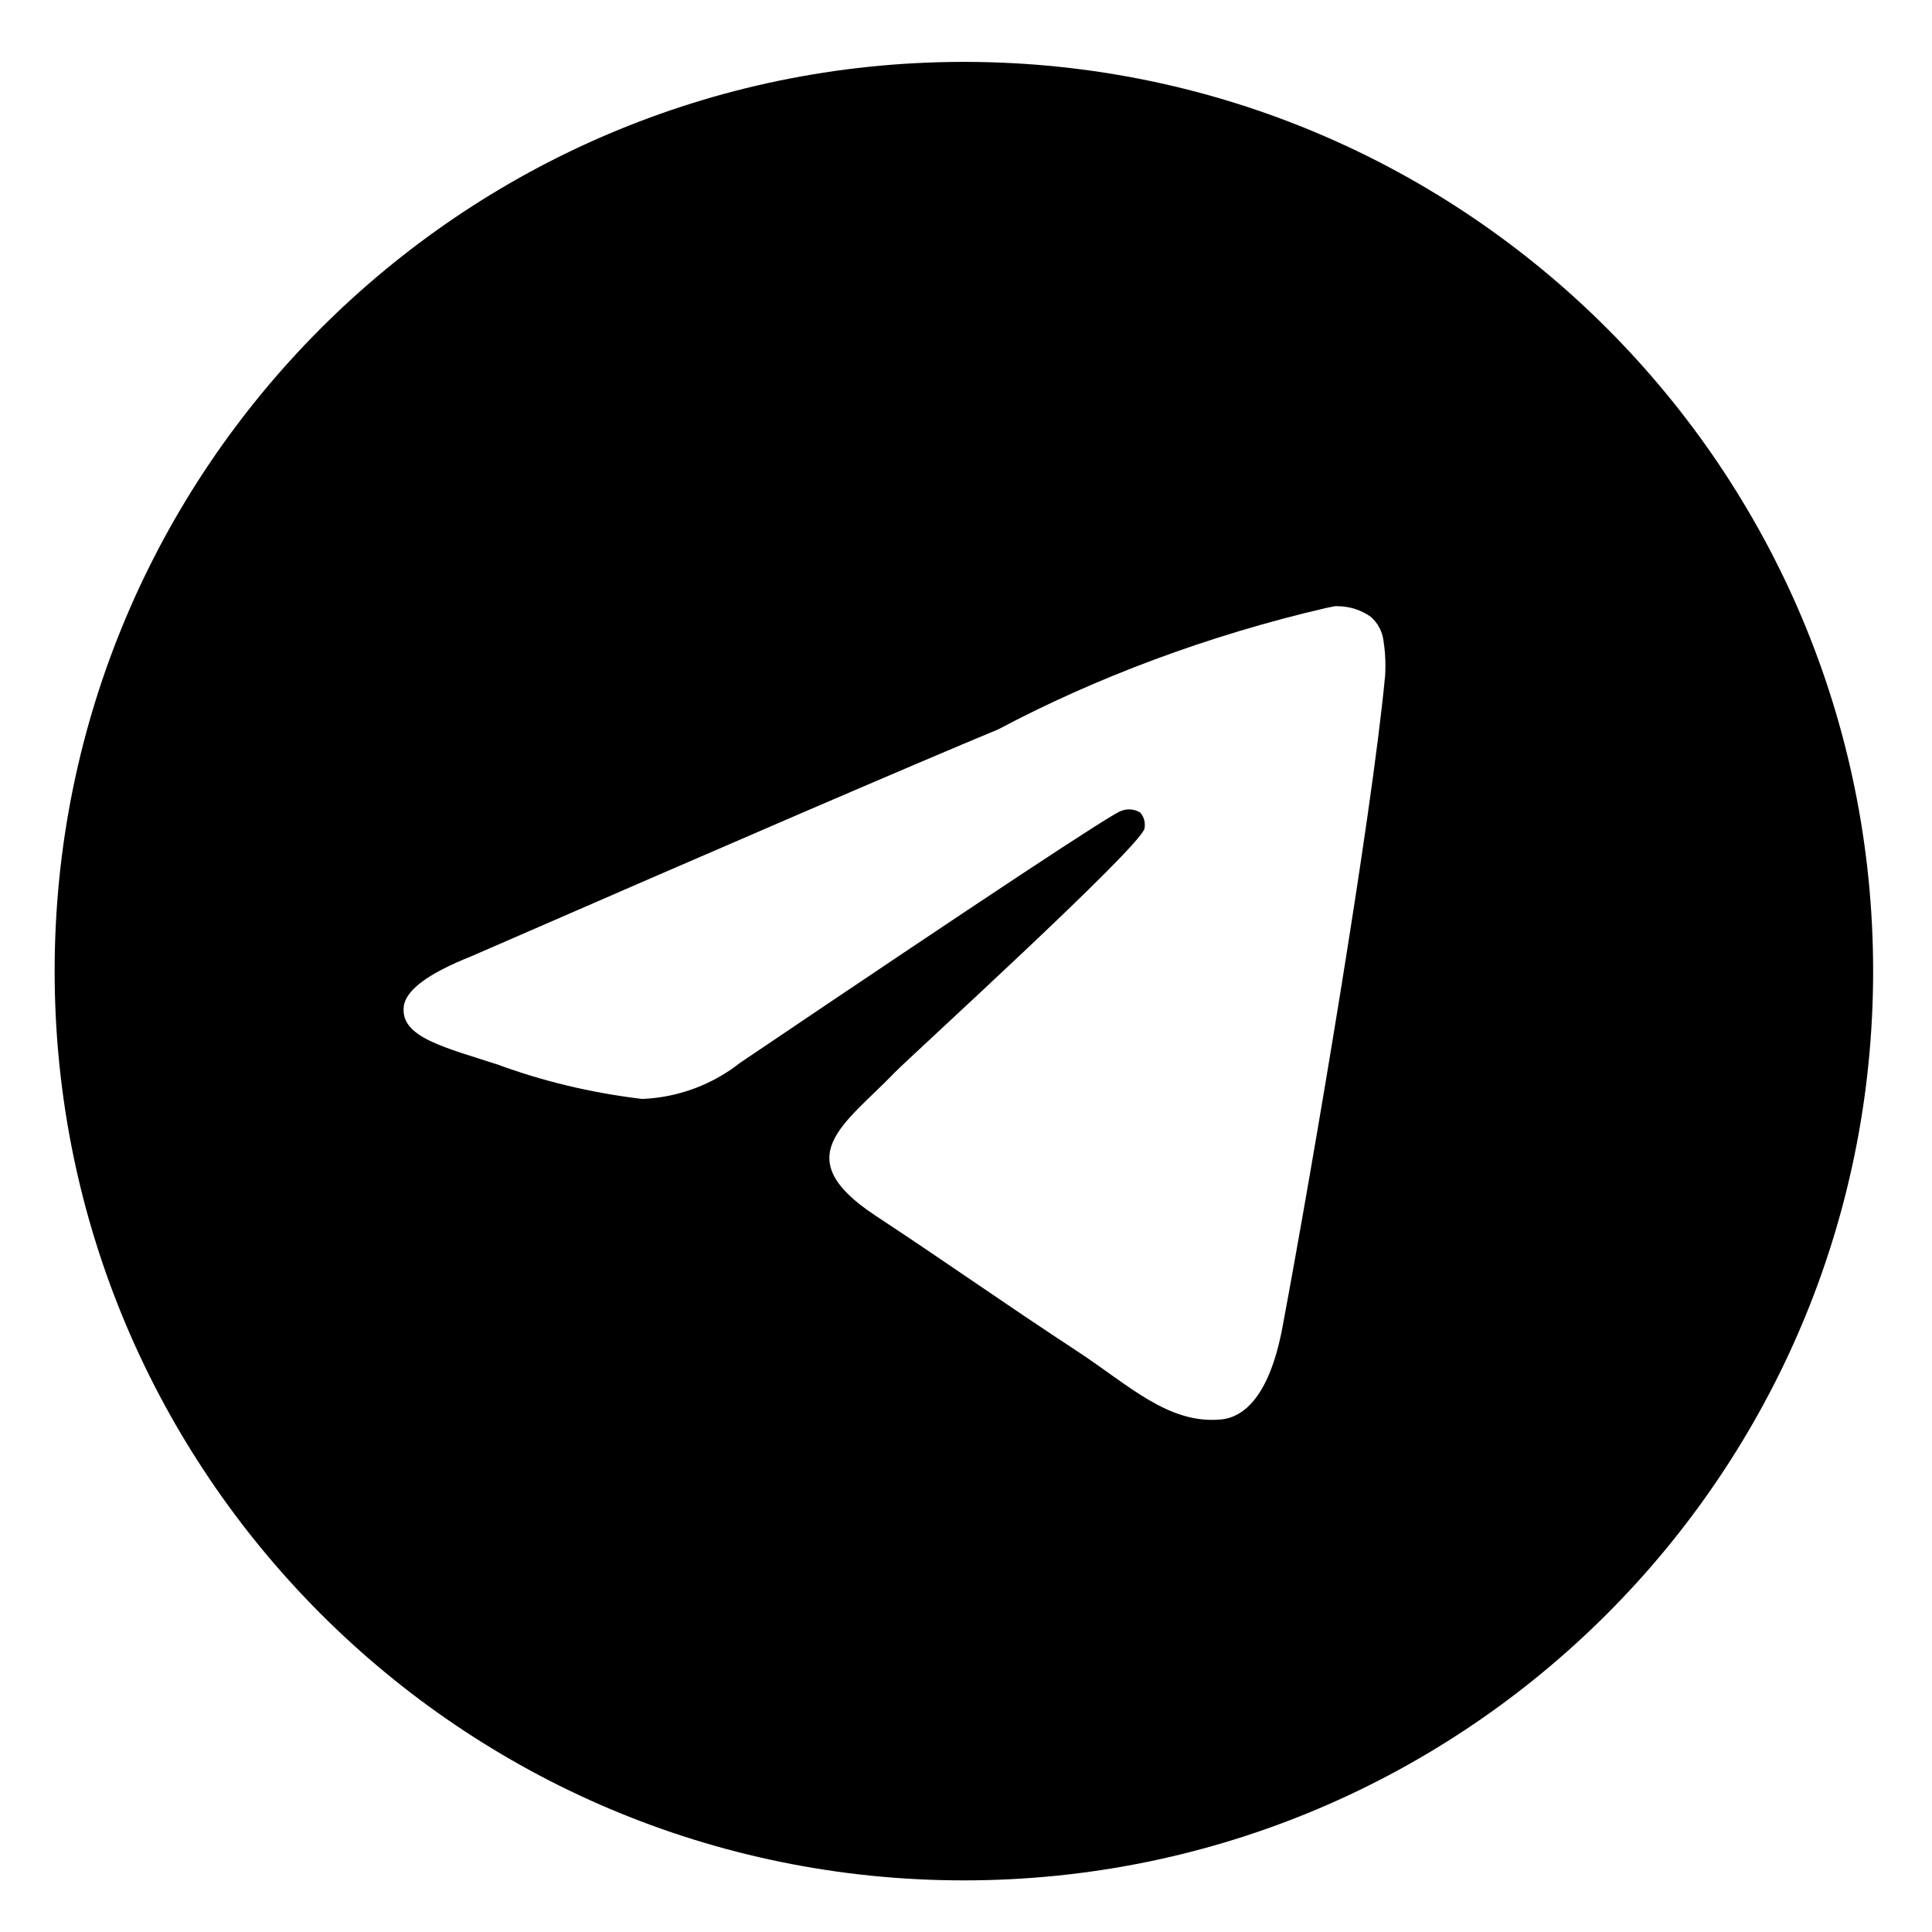
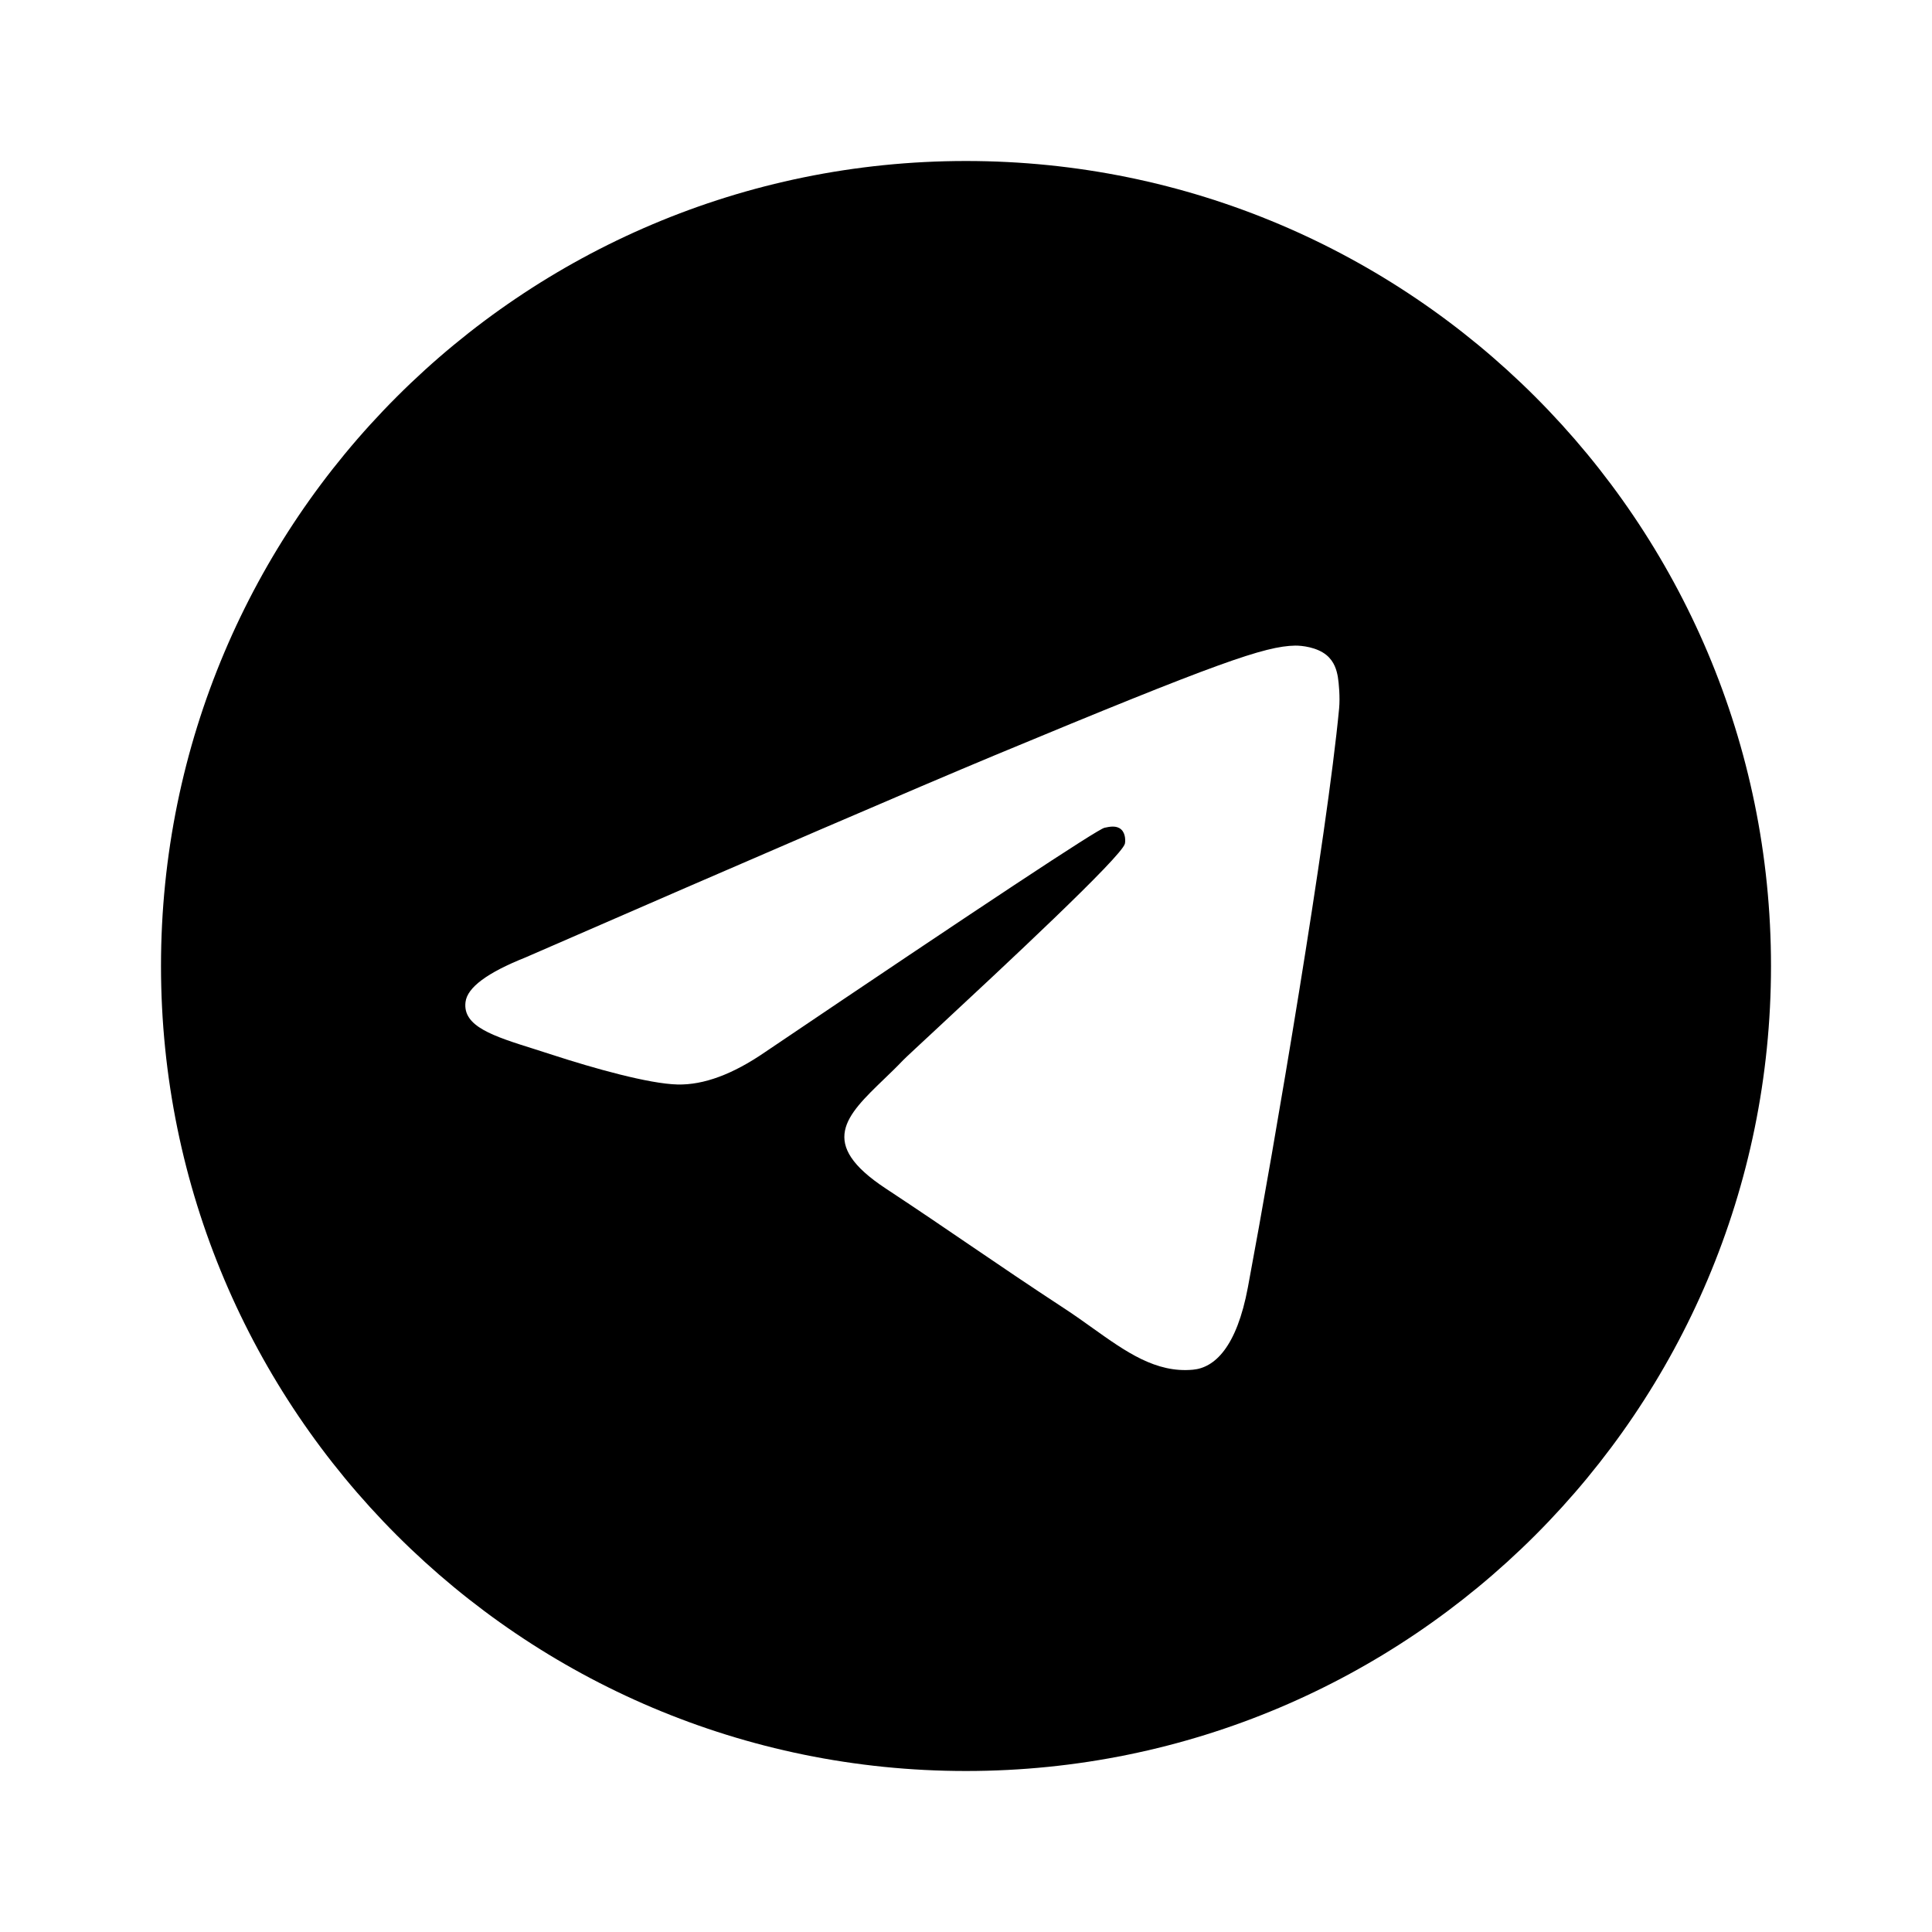
- <svg xmlns="http://www.w3.org/2000/svg" fill="#000000" width="800px" height="800px" viewBox="0 0 32 32" version="1.1">
-   <path d="M22.122 10.040c0.006-0 0.014-0 0.022-0 0.209 0 0.403 0.065 0.562 0.177l-0.003-0.002c0.116 0.101 0.194 0.243 0.213 0.403l0 0.003c0.020 0.122 0.031 0.262 0.031 0.405 0 0.065-0.002 0.129-0.007 0.193l0-0.009c-0.225 2.369-1.201 8.114-1.697 10.766-0.21 1.123-0.623 1.499-1.023 1.535-0.869 0.081-1.529-0.574-2.371-1.126-1.318-0.865-2.063-1.403-3.342-2.246-1.479-0.973-0.52-1.51 0.322-2.384 0.221-0.23 4.052-3.715 4.127-4.031 0.004-0.019 0.006-0.040 0.006-0.062 0-0.078-0.029-0.149-0.076-0.203l0 0c-0.052-0.034-0.117-0.053-0.185-0.053-0.045 0-0.088 0.009-0.128 0.024l0.002-0.001q-0.198 0.045-6.316 4.174c-0.445 0.351-1.007 0.573-1.619 0.599l-0.006 0c-0.867-0.105-1.654-0.298-2.401-0.573l0.074 0.024c-0.938-0.306-1.683-0.467-1.619-0.985q0.051-0.404 1.114-0.827 6.548-2.853 8.733-3.761c1.607-0.853 3.47-1.555 5.429-2.010l0.157-0.031zM15.93 1.025c-8.302 0.020-15.025 6.755-15.025 15.060 0 8.317 6.742 15.060 15.060 15.060s15.060-6.742 15.060-15.060c0-8.305-6.723-15.040-15.023-15.060h-0.002q-0.035-0-0.070 0z" />
+ <svg xmlns="http://www.w3.org/2000/svg" width="800px" height="800px" viewBox="0 0 24 24" fill="none">
+   <path fill-rule="evenodd" clip-rule="evenodd" d="M22 12C22 17.523 17.523 22 12 22C6.477 22 2 17.523 2 12C2 6.477 6.477 2 12 2C17.523 2 22 6.477 22 12ZM12.358 9.382C11.386 9.787 9.442 10.624 6.527 11.894C6.053 12.083 5.805 12.267 5.783 12.447C5.744 12.751 6.126 12.871 6.645 13.034C6.715 13.056 6.788 13.079 6.863 13.104C7.374 13.27 8.061 13.464 8.418 13.472C8.742 13.479 9.103 13.345 9.502 13.071C12.226 11.232 13.632 10.303 13.72 10.283C13.783 10.269 13.869 10.251 13.927 10.303C13.986 10.355 13.98 10.454 13.974 10.48C13.936 10.641 12.44 12.032 11.666 12.752C11.425 12.976 11.253 13.135 11.218 13.171C11.14 13.253 11.06 13.33 10.983 13.404C10.509 13.861 10.153 14.204 11.003 14.764C11.411 15.033 11.738 15.256 12.064 15.478C12.42 15.72 12.775 15.962 13.235 16.263C13.352 16.34 13.463 16.419 13.572 16.497C13.987 16.793 14.359 17.058 14.819 17.015C15.086 16.991 15.362 16.74 15.502 15.99C15.834 14.219 16.485 10.382 16.635 8.801C16.648 8.662 16.632 8.485 16.619 8.407C16.605 8.329 16.577 8.218 16.476 8.136C16.356 8.039 16.171 8.019 16.089 8.02C15.713 8.027 15.135 8.227 12.358 9.382Z" fill="#000000" />
</svg>
